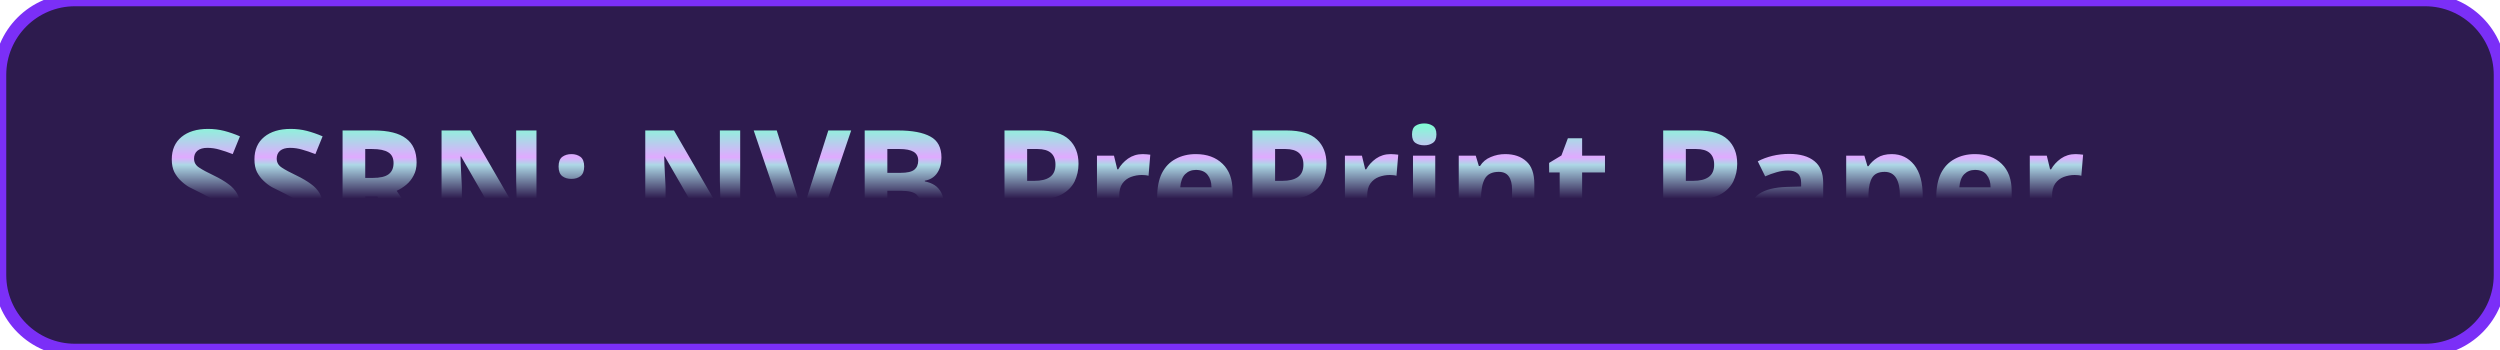
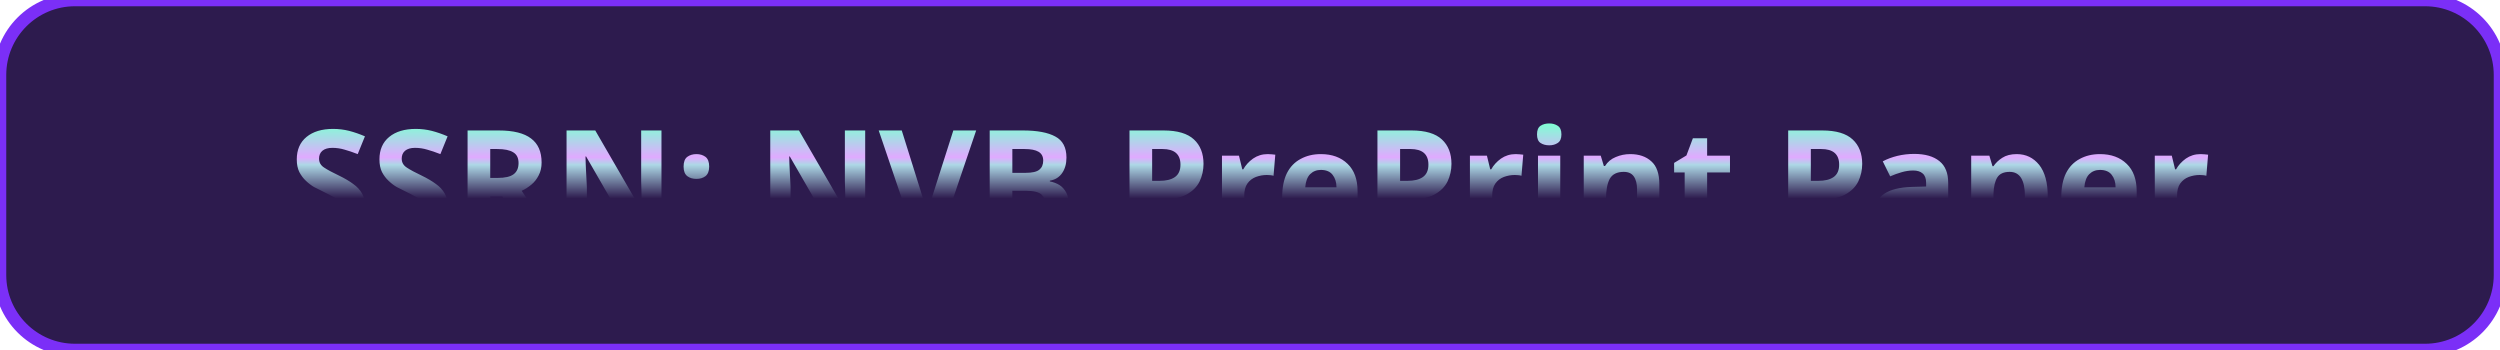
<svg xmlns="http://www.w3.org/2000/svg" width="200" height="28" viewBox="0 0 200 28">
  <defs>
    <linearGradient id="shimmer2" x1="200%" y1="50%" x2="200%" y2="0%">
      <stop offset="0%" stop-color="#2d1b4e" />
      <stop offset="45%" stop-color="#ADD8E6" />
      <stop offset="55%" stop-color="#e0aaff" />
      <stop offset="100%" stop-color="#7FFFD4" />
      <animate attributeName="x1" values="-100%;100%" dur="2.5s" repeatCount="indefinite" />
      <animate attributeName="x2" values="100%;300%" dur="2.5s" repeatCount="indefinite" />
    </linearGradient>
  </defs>
  <rect width="200" height="28" rx="6" fill="#2d1b4e" stroke="#7b2ff7" />
-   <text x="90" y="19" font-family="Verdana, sans-serif" font-size="12" font-weight="bold" text-anchor="middle" fill="url(#shimmer2)"> SSRN: NVB PrePrint Paper</text>
+   <text x="100" y="19" font-family="Verdana, sans-serif" font-size="12" font-weight="bold" text-anchor="middle" fill="url(#shimmer2)"> SSRN: NVB PrePrint Paper</text>
</svg>
